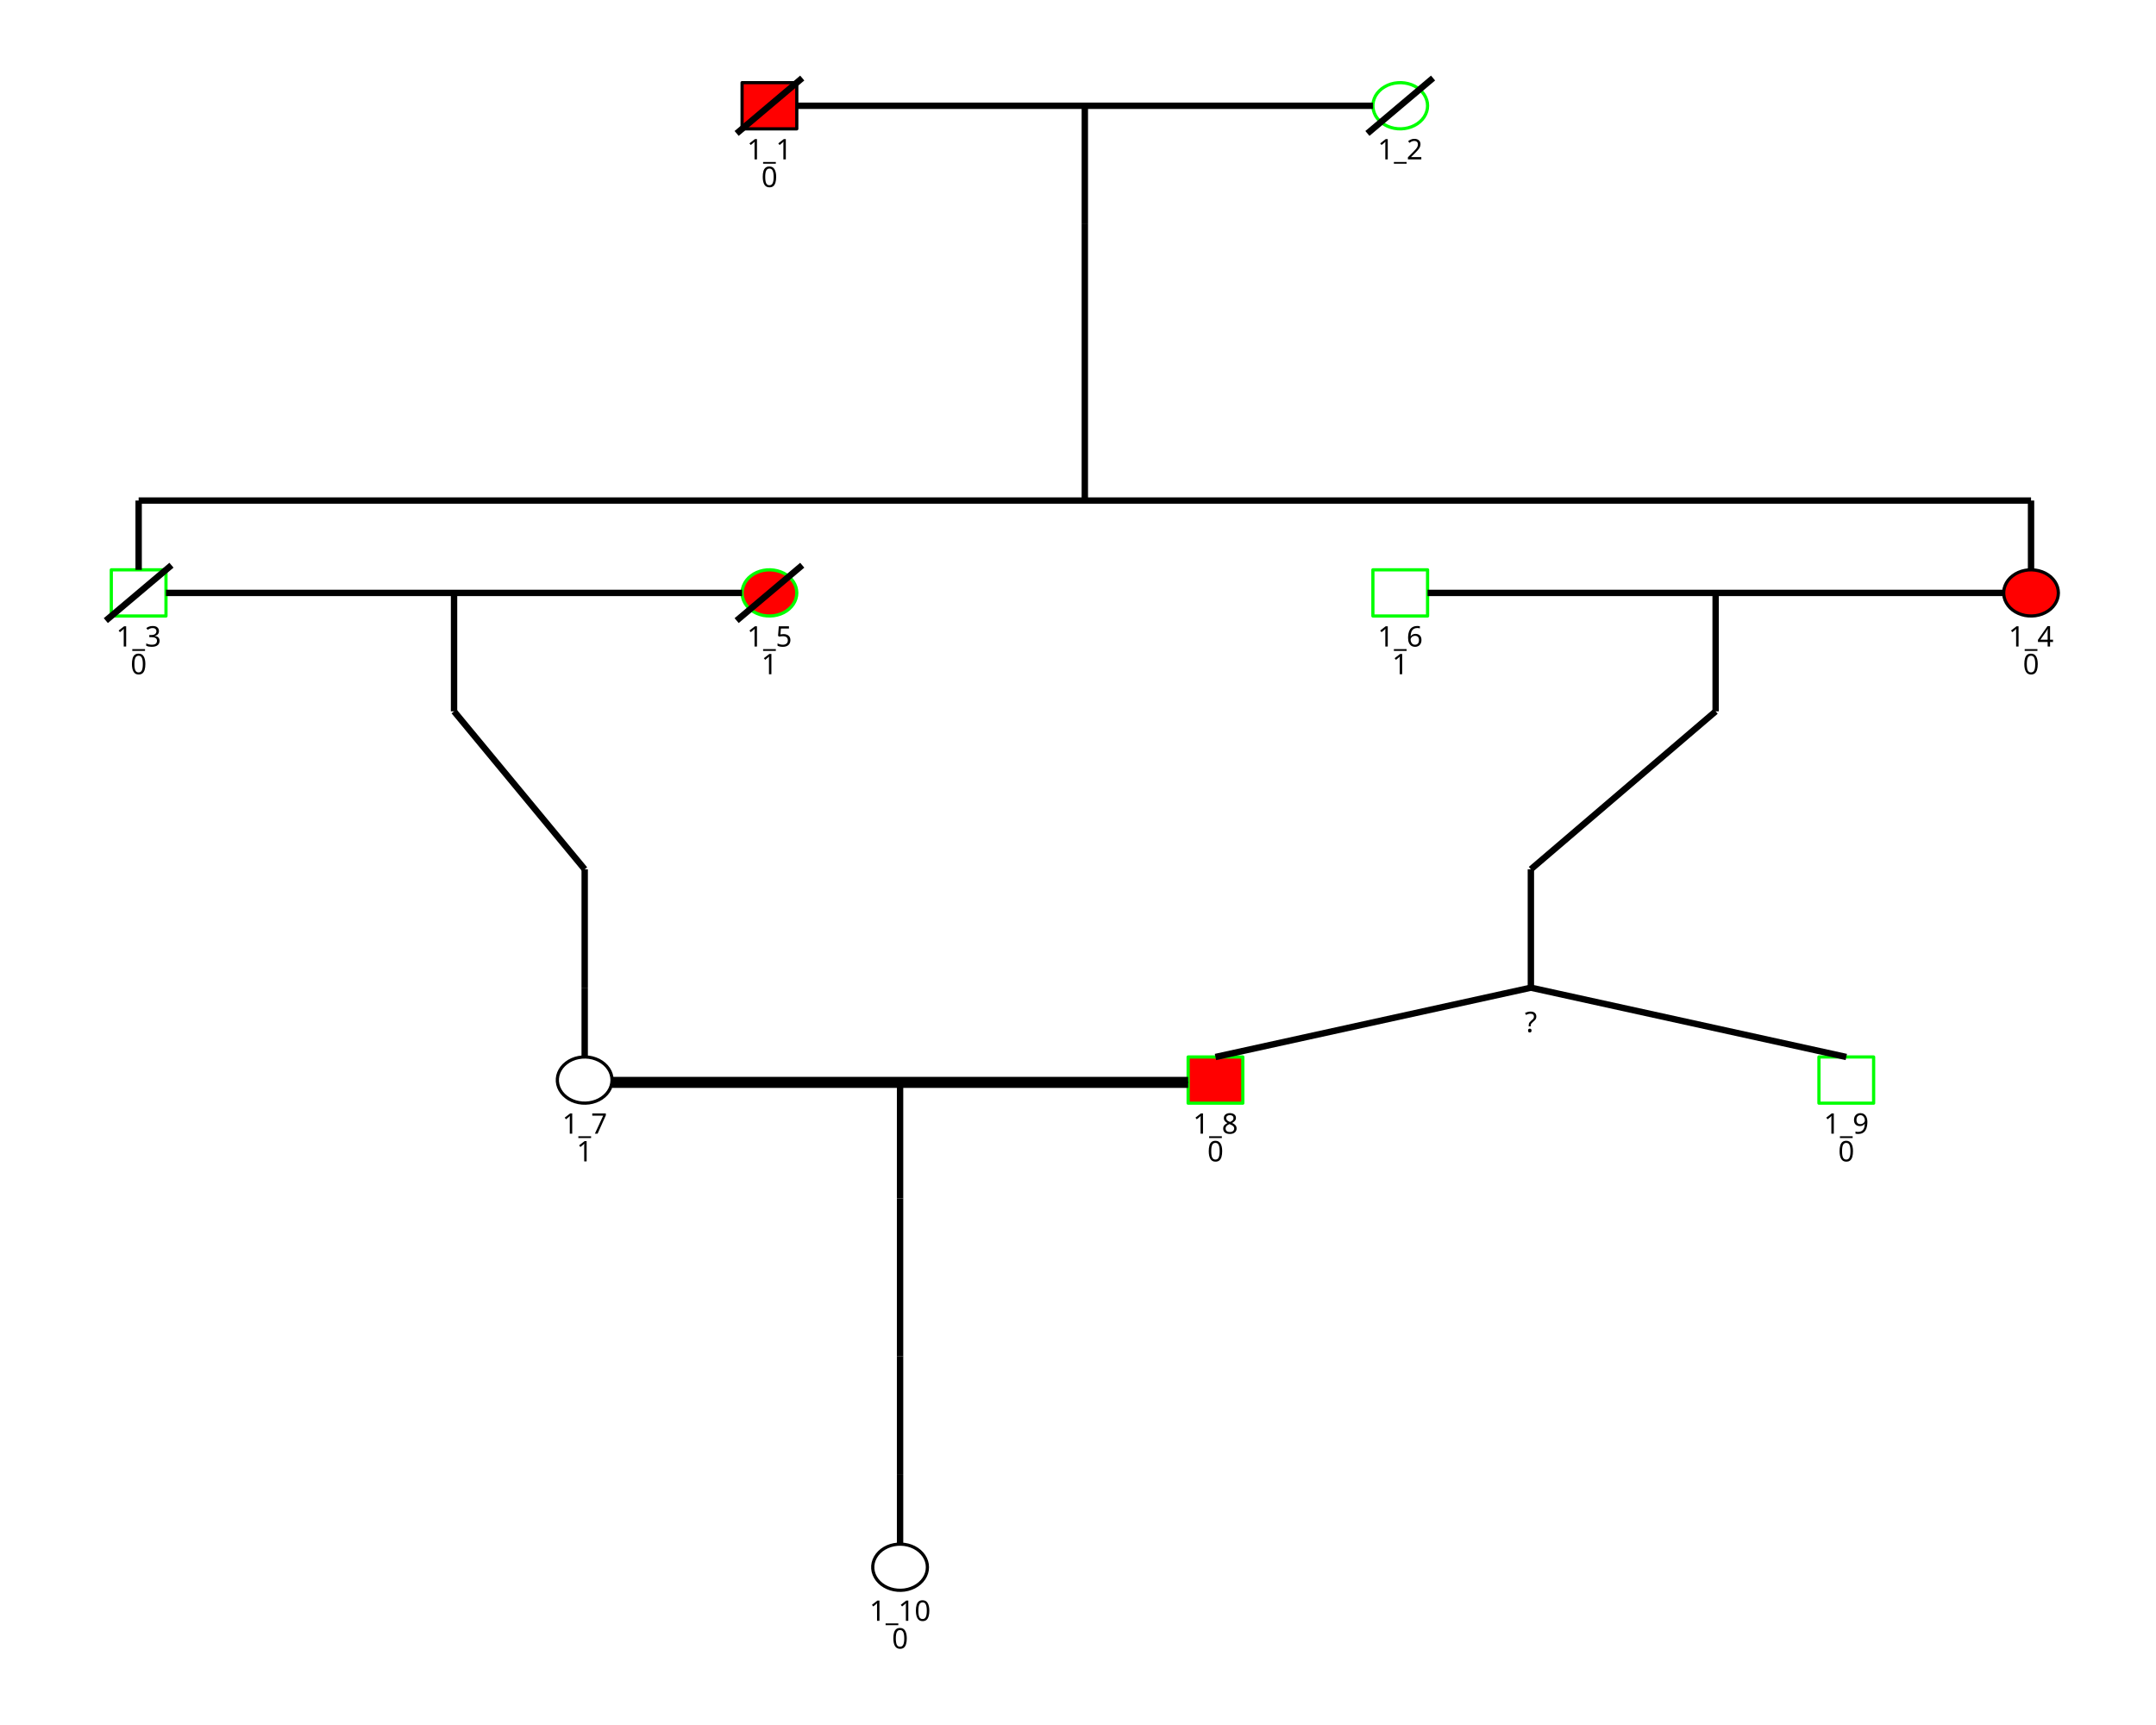
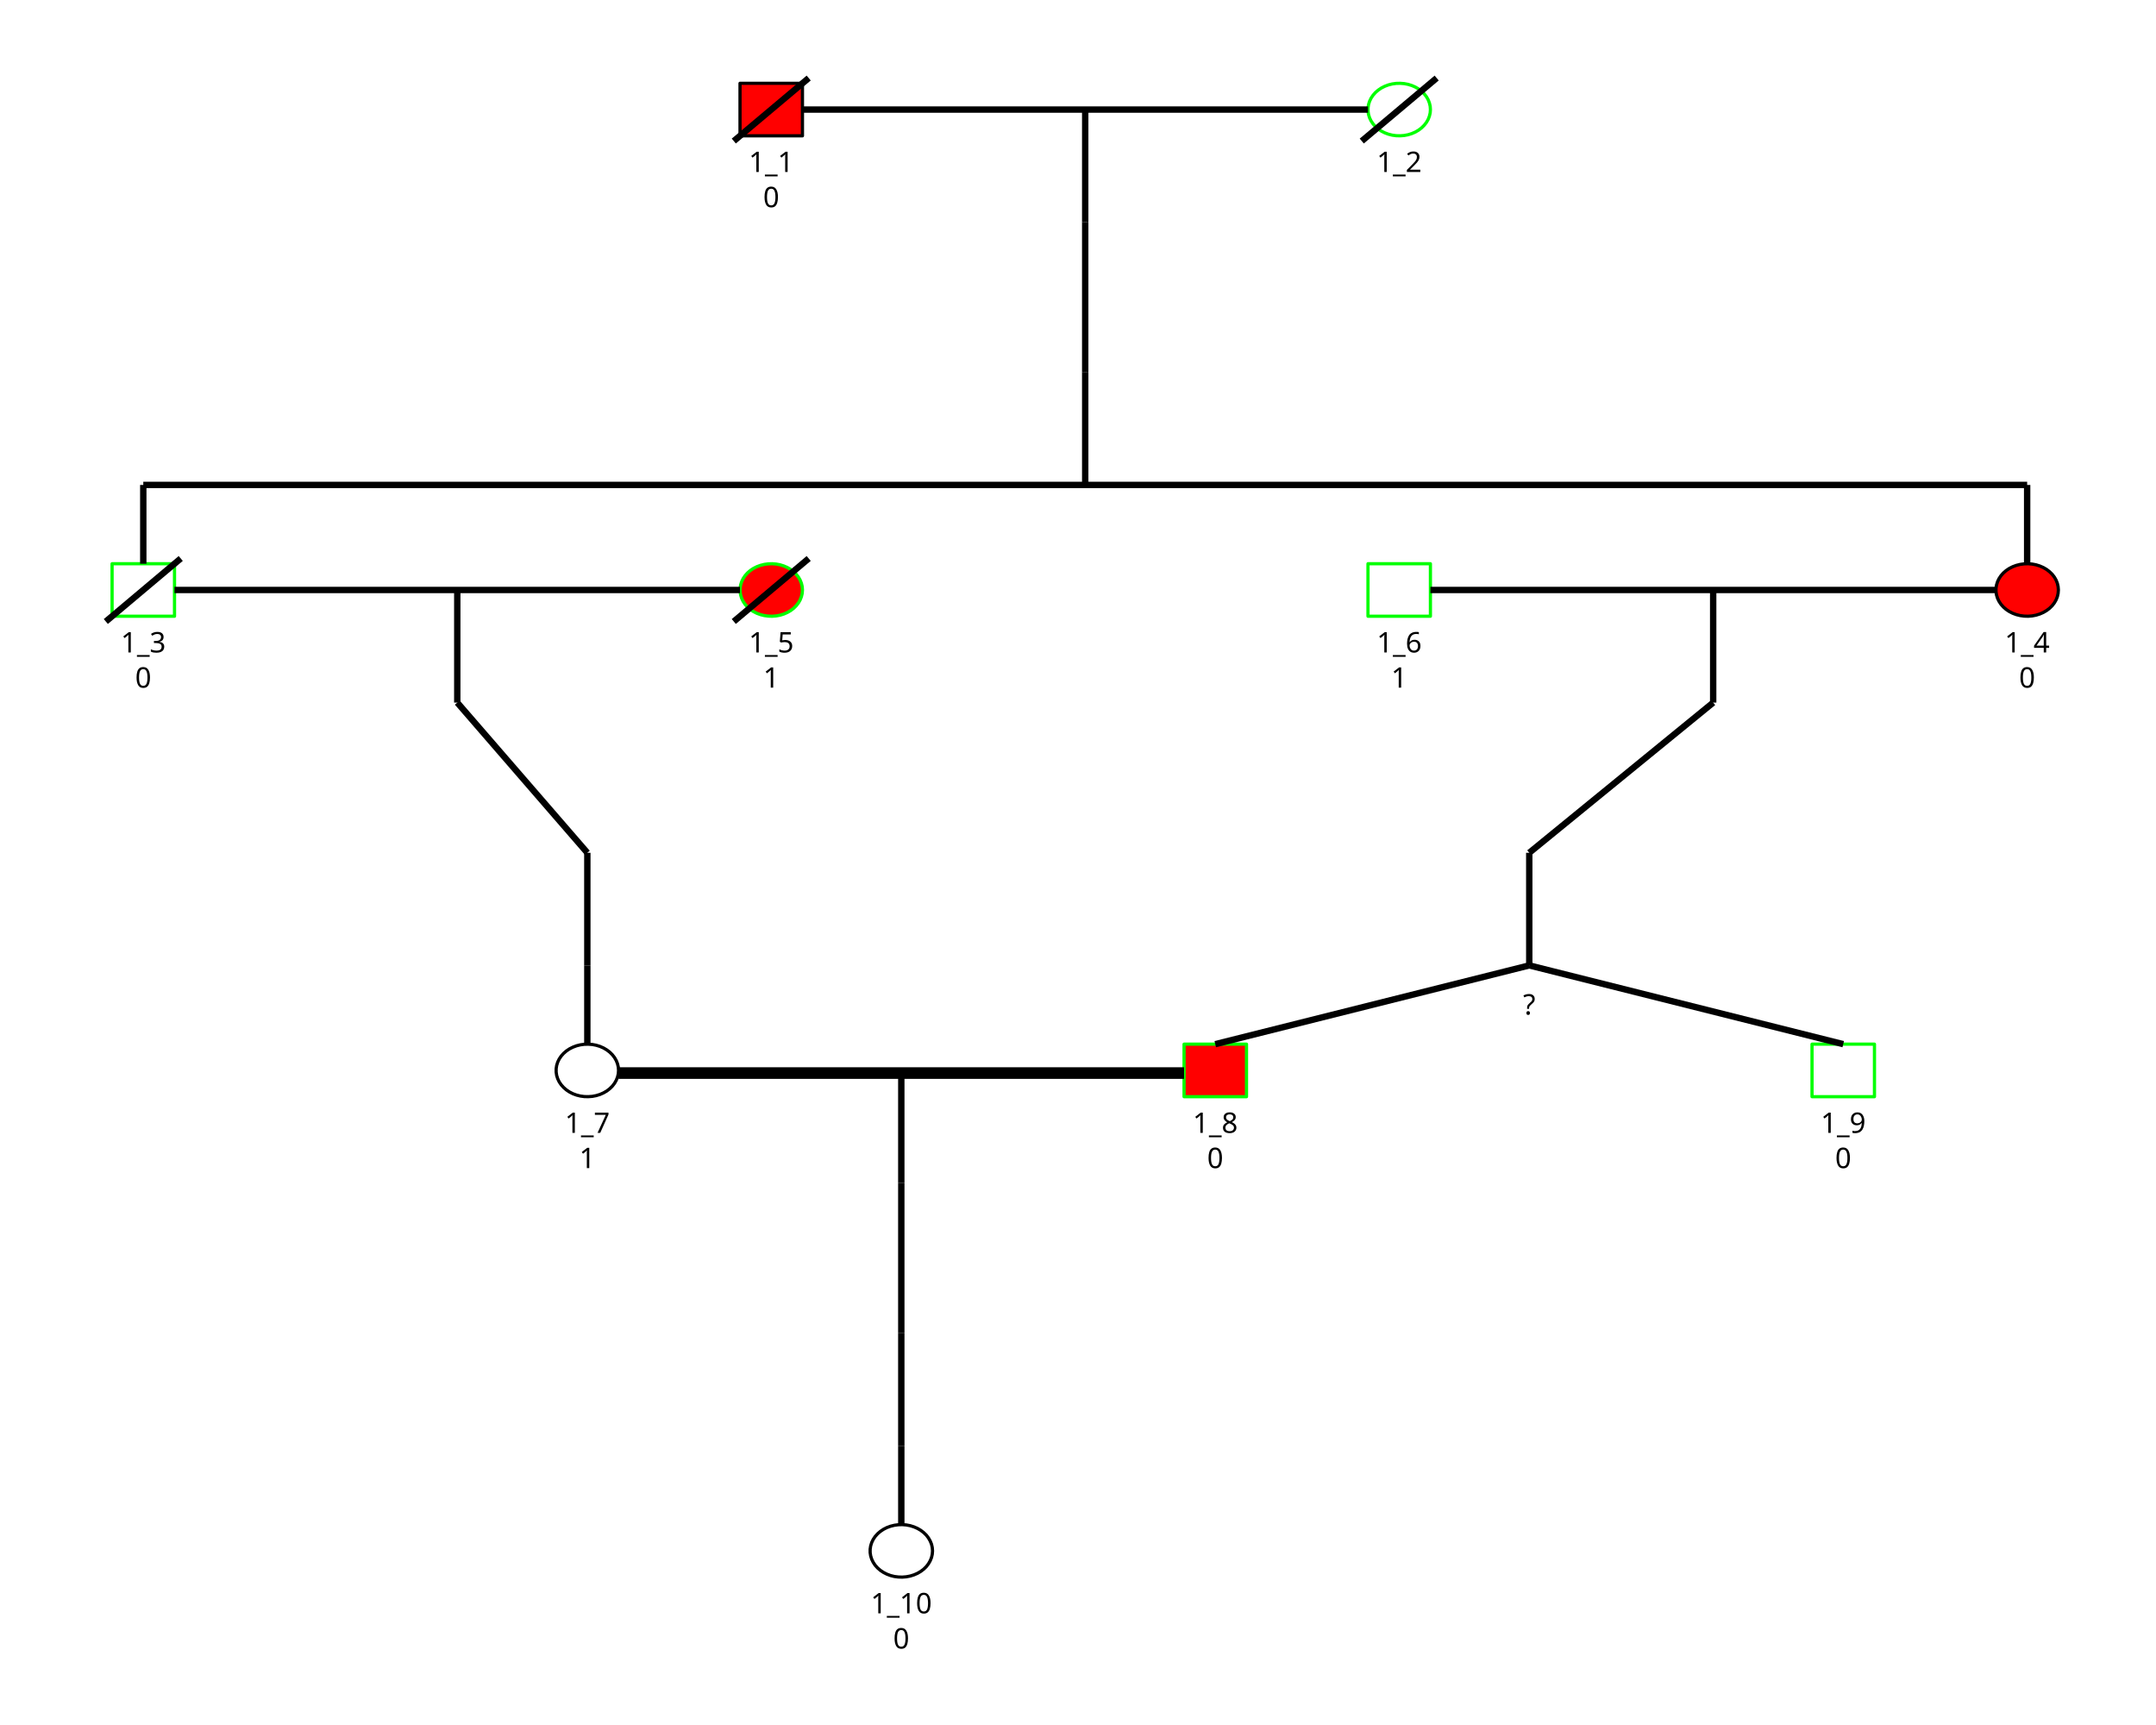
<svg xmlns="http://www.w3.org/2000/svg" class="svglite" data-engine-version="2.0" width="720.00pt" height="576.00pt" viewBox="0 0 720.00 576.00">
  <defs>
    <style type="text/css">
    .svglite line, .svglite polyline, .svglite polygon, .svglite path, .svglite rect, .svglite circle {
      fill: none;
      stroke: #000000;
      stroke-linecap: round;
      stroke-linejoin: round;
      stroke-miterlimit: 10.00;
    }
  </style>
  </defs>
  <rect width="100%" height="100%" style="stroke: none; fill: #FFFFFF;" />
  <defs>
    <clipPath id="cpMC4wMHw3MjAuMDB8MC4wMHw1NzYuMDA=">
      <rect x="0.00" y="0.00" width="720.00" height="576.00" />
    </clipPath>
  </defs>
  <g clip-path="url(#cpMC4wMHw3MjAuMDB8MC4wMHw1NzYuMDA=)">
    <rect x="0.00" y="0.00" width="720.00" height="576.00" style="stroke-width: 1.07; stroke: #FFFFFF; fill: #FFFFFF;" />
  </g>
  <defs>
    <clipPath id="cpMi43NHw3MjAuMDB8MC4wMHw1NzMuMjY=">
      <rect x="2.74" y="0.00" width="717.26" height="573.26" />
    </clipPath>
  </defs>
  <g clip-path="url(#cpMi43NHw3MjAuMDB8MC4wMHw1NzMuMjY=)">
    <rect x="2.74" y="0.00" width="717.26" height="573.26" style="stroke-width: 1.07; stroke: none;" />
-     <polygon points="247.82,27.60 247.82,43.02 266.09,43.02 266.09,27.60 " style="stroke-width: 1.07; stroke-linecap: butt; fill: #FF0000;" />
-     <polygon points="37.17,190.27 37.17,205.69 55.43,205.69 55.43,190.27 " style="stroke-width: 1.07; stroke: #00FF00; stroke-linecap: butt; fill: #FFFFFF;" />
-     <polygon points="204.39,360.65 204.31,361.63 204.09,362.60 203.72,363.54 203.21,364.43 202.57,365.26 201.81,366.01 200.95,366.67 199.99,367.24 198.95,367.70 197.85,368.04 196.71,368.26 195.55,368.35 194.38,368.32 193.22,368.16 192.10,367.88 191.03,367.48 190.03,366.97 189.12,366.35 188.30,365.64 187.60,364.85 187.03,363.99 186.59,363.08 186.29,362.12 186.14,361.14 186.14,360.15 186.29,359.17 186.59,358.22 187.03,357.30 187.60,356.44 188.30,355.65 189.12,354.94 190.03,354.32 191.03,353.81 192.10,353.41 193.22,353.13 194.38,352.97 195.55,352.94 196.71,353.03 197.85,353.25 198.95,353.60 199.99,354.05 200.95,354.62 201.81,355.28 202.57,356.03 203.21,356.86 203.72,357.75 204.09,358.69 204.31,359.66 204.39,360.65 " style="stroke-width: 1.07; stroke-linecap: butt; fill: #FFFFFF;" />
-     <polygon points="309.71,523.31 309.64,524.30 309.42,525.27 309.05,526.21 308.54,527.10 307.90,527.93 307.14,528.68 306.28,529.34 305.32,529.91 304.28,530.36 303.18,530.71 302.04,530.93 300.88,531.02 299.71,530.99 298.55,530.83 297.43,530.55 296.36,530.15 295.36,529.64 294.44,529.02 293.63,528.31 292.93,527.52 292.36,526.66 291.92,525.74 291.62,524.79 291.47,523.81 291.47,522.82 291.62,521.84 291.92,520.88 292.36,519.97 292.93,519.11 293.63,518.32 294.44,517.61 295.36,516.99 296.36,516.48 297.43,516.08 298.55,515.80 299.71,515.64 300.88,515.61 302.04,515.70 303.18,515.92 304.28,516.26 305.32,516.72 306.28,517.29 307.14,517.95 307.90,518.70 308.54,519.53 309.05,520.42 309.42,521.36 309.64,522.33 309.71,523.31 " style="stroke-width: 1.07; stroke-linecap: butt; fill: #FFFFFF;" />
-     <polygon points="476.74,35.31 476.67,36.30 476.44,37.27 476.07,38.20 475.57,39.09 474.93,39.92 474.17,40.67 473.30,41.34 472.34,41.90 471.31,42.36 470.21,42.70 469.07,42.92 467.90,43.02 466.73,42.99 465.58,42.83 464.46,42.55 463.39,42.15 462.39,41.63 461.47,41.02 460.66,40.31 459.96,39.52 459.38,38.66 458.95,37.74 458.65,36.78 458.50,35.80 458.50,34.82 458.65,33.84 458.95,32.88 459.38,31.96 459.96,31.10 460.66,30.31 461.47,29.60 462.39,28.99 463.39,28.47 464.46,28.07 465.58,27.79 466.73,27.64 467.90,27.60 469.07,27.70 470.21,27.92 471.31,28.26 472.34,28.72 473.30,29.28 474.17,29.95 474.93,30.70 475.57,31.53 476.07,32.42 476.44,33.35 476.67,34.32 476.74,35.31 " style="stroke-width: 1.07; stroke: #00FF00; stroke-linecap: butt; fill: #FFFFFF;" />
-     <polygon points="266.09,197.98 266.01,198.96 265.79,199.93 265.42,200.87 264.91,201.76 264.27,202.59 263.51,203.34 262.65,204.01 261.69,204.57 260.65,205.03 259.55,205.37 258.41,205.59 257.25,205.68 256.08,205.65 254.92,205.50 253.80,205.21 252.73,204.81 251.73,204.30 250.82,203.69 250.00,202.98 249.30,202.18 248.73,201.32 248.29,200.41 247.99,199.45 247.84,198.47 247.84,197.48 247.99,196.50 248.29,195.55 248.73,194.63 249.30,193.77 250.00,192.98 250.82,192.27 251.73,191.65 252.73,191.14 253.80,190.74 254.92,190.46 256.08,190.30 257.25,190.27 258.41,190.37 259.55,190.59 260.65,190.93 261.69,191.38 262.65,191.95 263.51,192.61 264.27,193.37 264.91,194.19 265.42,195.08 265.79,196.02 266.01,196.99 266.09,197.98 " style="stroke-width: 1.07; stroke: #00FF00; stroke-linecap: butt; fill: #FF0000;" />
-     <polygon points="396.78,352.94 396.78,368.36 415.04,368.36 415.04,352.94 " style="stroke-width: 1.07; stroke: #00FF00; stroke-linecap: butt; fill: #FF0000;" />
-     <polygon points="458.48,190.27 458.48,205.69 476.74,205.69 476.74,190.27 " style="stroke-width: 1.07; stroke: #00FF00; stroke-linecap: butt; fill: #FFFFFF;" />
-     <polygon points="607.44,352.94 607.44,368.36 625.70,368.36 625.70,352.94 " style="stroke-width: 1.07; stroke: #00FF00; stroke-linecap: butt; fill: #FFFFFF;" />
-     <polygon points="687.40,197.98 687.32,198.96 687.10,199.93 686.73,200.87 686.22,201.76 685.58,202.59 684.83,203.34 683.96,204.01 683.00,204.57 681.96,205.03 680.86,205.37 679.72,205.59 678.56,205.68 677.39,205.65 676.23,205.50 675.11,205.21 674.04,204.81 673.04,204.30 672.13,203.69 671.31,202.98 670.61,202.18 670.04,201.32 669.60,200.41 669.30,199.45 669.15,198.47 669.15,197.48 669.30,196.50 669.60,195.55 670.04,194.63 670.61,193.77 671.31,192.98 672.13,192.27 673.04,191.65 674.04,191.14 675.11,190.74 676.23,190.46 677.39,190.30 678.56,190.27 679.72,190.37 680.86,190.59 681.96,190.93 683.00,191.38 683.96,191.95 684.83,192.61 685.58,193.37 686.22,194.19 686.73,195.08 687.10,196.02 687.32,196.99 687.40,197.98 " style="stroke-width: 1.07; stroke-linecap: butt; fill: #FF0000;" />
-     <text x="256.96" y="53.22" text-anchor="middle" style="font-size: 9.48px; font-family: sans;" textLength="15.83px" lengthAdjust="spacingAndGlyphs">1_1</text>
-     <text x="46.30" y="215.89" text-anchor="middle" style="font-size: 9.48px; font-family: sans;" textLength="15.83px" lengthAdjust="spacingAndGlyphs">1_3</text>
-     <text x="195.26" y="378.55" text-anchor="middle" style="font-size: 9.48px; font-family: sans;" textLength="15.83px" lengthAdjust="spacingAndGlyphs">1_7</text>
-     <text x="300.58" y="541.22" text-anchor="middle" style="font-size: 9.48px; font-family: sans;" textLength="21.10px" lengthAdjust="spacingAndGlyphs">1_10</text>
-     <text x="467.61" y="53.22" text-anchor="middle" style="font-size: 9.48px; font-family: sans;" textLength="15.83px" lengthAdjust="spacingAndGlyphs">1_2</text>
-     <text x="256.96" y="215.89" text-anchor="middle" style="font-size: 9.48px; font-family: sans;" textLength="15.83px" lengthAdjust="spacingAndGlyphs">1_5</text>
-     <text x="405.91" y="378.55" text-anchor="middle" style="font-size: 9.48px; font-family: sans;" textLength="15.83px" lengthAdjust="spacingAndGlyphs">1_8</text>
-     <text x="467.61" y="215.89" text-anchor="middle" style="font-size: 9.48px; font-family: sans;" textLength="15.83px" lengthAdjust="spacingAndGlyphs">1_6</text>
-     <text x="616.57" y="378.55" text-anchor="middle" style="font-size: 9.48px; font-family: sans;" textLength="15.83px" lengthAdjust="spacingAndGlyphs">1_9</text>
-     <text x="678.27" y="215.89" text-anchor="middle" style="font-size: 9.48px; font-family: sans;" textLength="15.83px" lengthAdjust="spacingAndGlyphs">1_4</text>
-     <text x="256.96" y="62.46" text-anchor="middle" style="font-size: 9.48px; font-family: sans;" textLength="5.28px" lengthAdjust="spacingAndGlyphs">0</text>
-     <text x="46.30" y="225.13" text-anchor="middle" style="font-size: 9.48px; font-family: sans;" textLength="5.28px" lengthAdjust="spacingAndGlyphs">0</text>
-     <text x="195.26" y="387.80" text-anchor="middle" style="font-size: 9.48px; font-family: sans;" textLength="5.28px" lengthAdjust="spacingAndGlyphs">1</text>
-     <text x="300.58" y="550.47" text-anchor="middle" style="font-size: 9.48px; font-family: sans;" textLength="5.28px" lengthAdjust="spacingAndGlyphs">0</text>
-     <text x="256.96" y="225.13" text-anchor="middle" style="font-size: 9.48px; font-family: sans;" textLength="5.28px" lengthAdjust="spacingAndGlyphs">1</text>
-     <text x="405.91" y="387.80" text-anchor="middle" style="font-size: 9.48px; font-family: sans;" textLength="5.28px" lengthAdjust="spacingAndGlyphs">0</text>
-     <text x="467.61" y="225.13" text-anchor="middle" style="font-size: 9.48px; font-family: sans;" textLength="5.28px" lengthAdjust="spacingAndGlyphs">1</text>
-     <text x="616.57" y="387.80" text-anchor="middle" style="font-size: 9.48px; font-family: sans;" textLength="5.28px" lengthAdjust="spacingAndGlyphs">0</text>
-     <text x="678.27" y="225.13" text-anchor="middle" style="font-size: 9.48px; font-family: sans;" textLength="5.28px" lengthAdjust="spacingAndGlyphs">0</text>
-     <text x="511.24" y="344.63" text-anchor="middle" style="font-size: 9.48px; font-family: sans;" textLength="5.28px" lengthAdjust="spacingAndGlyphs">?</text>
-     <line x1="246.00" y1="44.56" x2="267.91" y2="26.06" style="stroke-width: 2.13; stroke-linecap: butt;" />
-     <line x1="35.34" y1="207.23" x2="57.26" y2="188.73" style="stroke-width: 2.13; stroke-linecap: butt;" />
-     <line x1="456.65" y1="44.56" x2="478.57" y2="26.06" style="stroke-width: 2.13; stroke-linecap: butt;" />
-     <line x1="246.00" y1="207.23" x2="267.91" y2="188.73" style="stroke-width: 2.13; stroke-linecap: butt;" />
-     <line x1="266.09" y1="35.31" x2="458.48" y2="35.31" style="stroke-width: 2.13; stroke-linecap: butt;" />
-     <line x1="55.43" y1="197.98" x2="247.82" y2="197.98" style="stroke-width: 2.13; stroke-linecap: butt;" />
-     <line x1="204.39" y1="360.65" x2="396.78" y2="360.65" style="stroke-width: 2.13; stroke-linecap: butt;" />
-     <line x1="476.74" y1="197.98" x2="669.14" y2="197.98" style="stroke-width: 2.13; stroke-linecap: butt;" />
-     <line x1="204.39" y1="362.19" x2="396.78" y2="362.19" style="stroke-width: 2.13; stroke-linecap: butt;" />
-     <line x1="46.30" y1="190.27" x2="46.30" y2="167.14" style="stroke-width: 2.13; stroke-linecap: butt;" />
-     <line x1="678.27" y1="190.27" x2="678.27" y2="167.14" style="stroke-width: 2.13; stroke-linecap: butt;" />
-     <line x1="46.30" y1="167.14" x2="678.27" y2="167.14" style="stroke-width: 2.13; stroke-linecap: butt;" />
-     <line x1="362.28" y1="167.14" x2="362.28" y2="127.59" style="stroke-width: 2.13; stroke-linecap: butt;" />
-     <line x1="362.28" y1="127.59" x2="362.28" y2="74.86" style="stroke-width: 2.13; stroke-linecap: butt;" />
-     <line x1="362.28" y1="74.86" x2="362.28" y2="35.31" style="stroke-width: 2.13; stroke-linecap: butt;" />
-     <line x1="195.26" y1="352.94" x2="195.26" y2="329.80" style="stroke-width: 2.13; stroke-linecap: butt;" />
-     <line x1="195.26" y1="329.80" x2="195.26" y2="329.80" style="stroke-width: 2.13; stroke-linecap: butt;" />
-     <line x1="195.26" y1="329.80" x2="195.26" y2="290.26" style="stroke-width: 2.13; stroke-linecap: butt;" />
-     <line x1="195.26" y1="290.26" x2="151.63" y2="237.53" style="stroke-width: 2.13; stroke-linecap: butt;" />
-     <line x1="151.63" y1="237.53" x2="151.63" y2="197.98" style="stroke-width: 2.13; stroke-linecap: butt;" />
-     <line x1="405.91" y1="352.94" x2="511.24" y2="329.80" style="stroke-width: 2.13; stroke-linecap: butt;" />
-     <line x1="616.57" y1="352.94" x2="511.24" y2="329.80" style="stroke-width: 2.13; stroke-linecap: butt;" />
-     <line x1="511.24" y1="329.80" x2="511.24" y2="329.80" style="stroke-width: 2.13; stroke-linecap: butt;" />
-     <line x1="511.24" y1="329.80" x2="511.24" y2="290.26" style="stroke-width: 2.13; stroke-linecap: butt;" />
-     <line x1="511.24" y1="290.26" x2="572.94" y2="237.53" style="stroke-width: 2.13; stroke-linecap: butt;" />
-     <line x1="572.94" y1="237.53" x2="572.94" y2="197.98" style="stroke-width: 2.13; stroke-linecap: butt;" />
-     <line x1="300.58" y1="515.60" x2="300.58" y2="492.47" style="stroke-width: 2.13; stroke-linecap: butt;" />
-     <line x1="300.58" y1="492.47" x2="300.58" y2="492.47" style="stroke-width: 2.13; stroke-linecap: butt;" />
-     <line x1="300.58" y1="492.47" x2="300.58" y2="452.92" style="stroke-width: 2.13; stroke-linecap: butt;" />
-     <line x1="300.58" y1="452.92" x2="300.58" y2="400.19" style="stroke-width: 2.13; stroke-linecap: butt;" />
-     <line x1="300.58" y1="400.19" x2="300.58" y2="360.65" style="stroke-width: 2.13; stroke-linecap: butt;" />
+     <polygon points="247.13,27.81 247.13,45.35 267.98,45.35 267.98,27.81 " style="stroke-width: 1.07; stroke-linecap: butt; fill: #FF0000;" />
+     <polygon points="37.43,188.24 37.43,205.77 58.28,205.77 58.28,188.24 " style="stroke-width: 1.07; stroke: #00FF00; stroke-linecap: butt; fill: #FFFFFF;" />
+     <polygon points="206.56,357.43 206.48,358.55 206.22,359.66 205.80,360.72 205.22,361.73 204.49,362.68 203.63,363.53 202.64,364.29 201.54,364.93 200.36,365.45 199.10,365.84 197.80,366.09 196.47,366.19 195.14,366.16 193.82,365.98 192.54,365.66 191.32,365.21 190.17,364.62 189.13,363.92 188.20,363.11 187.40,362.21 186.74,361.24 186.24,360.19 185.90,359.11 185.73,357.99 185.73,356.87 185.90,355.75 186.24,354.67 186.74,353.63 187.40,352.65 188.20,351.75 189.13,350.94 190.17,350.24 191.32,349.66 192.54,349.20 193.82,348.88 195.14,348.70 196.47,348.67 197.80,348.77 199.10,349.02 200.36,349.41 201.54,349.93 202.64,350.58 203.63,351.33 204.49,352.19 205.22,353.13 205.80,354.14 206.22,355.21 206.48,356.31 206.56,357.43 " style="stroke-width: 1.07; stroke-linecap: butt; fill: #FFFFFF;" />
+     <polygon points="311.42,517.86 311.33,518.98 311.08,520.08 310.65,521.15 310.07,522.16 309.35,523.10 308.48,523.96 307.49,524.71 306.40,525.35 305.21,525.87 303.96,526.26 302.65,526.51 301.32,526.62 299.99,526.58 298.67,526.41 297.39,526.09 296.17,525.63 295.03,525.05 293.98,524.35 293.05,523.54 292.25,522.64 291.60,521.66 291.10,520.62 290.76,519.53 290.59,518.42 290.59,517.29 290.76,516.18 291.10,515.09 291.60,514.05 292.25,513.07 293.05,512.17 293.98,511.37 295.03,510.66 296.17,510.08 297.39,509.63 298.67,509.31 299.99,509.13 301.32,509.09 302.65,509.20 303.96,509.45 305.21,509.84 306.40,510.36 307.49,511.00 308.48,511.76 309.35,512.61 310.07,513.55 310.65,514.57 311.08,515.63 311.33,516.74 311.42,517.86 " style="stroke-width: 1.07; stroke-linecap: butt; fill: #FFFFFF;" />
+     <polygon points="477.69,36.58 477.61,37.70 477.35,38.80 476.93,39.87 476.35,40.88 475.62,41.82 474.75,42.68 473.77,43.44 472.67,44.08 471.49,44.60 470.23,44.99 468.93,45.24 467.60,45.34 466.26,45.31 464.95,45.13 463.67,44.81 462.44,44.35 461.30,43.77 460.26,43.07 459.33,42.26 458.53,41.36 457.87,40.38 457.37,39.34 457.03,38.26 456.86,37.14 456.86,36.02 457.03,34.90 457.37,33.82 457.87,32.78 458.53,31.80 459.33,30.90 460.26,30.09 461.30,29.39 462.44,28.81 463.67,28.35 464.95,28.03 466.26,27.85 467.60,27.82 468.93,27.92 470.23,28.17 471.49,28.56 472.67,29.08 473.77,29.72 474.75,30.48 475.62,31.34 476.35,32.28 476.93,33.29 477.35,34.36 477.61,35.46 477.69,36.58 " style="stroke-width: 1.07; stroke: #00FF00; stroke-linecap: butt; fill: #FFFFFF;" />
+     <polygon points="267.98,197.01 267.90,198.13 267.64,199.23 267.22,200.30 266.64,201.31 265.91,202.25 265.05,203.11 264.06,203.86 262.96,204.50 261.78,205.02 260.53,205.41 259.22,205.66 257.89,205.77 256.56,205.73 255.24,205.55 253.96,205.23 252.74,204.78 251.59,204.20 250.55,203.50 249.62,202.69 248.82,201.79 248.17,200.81 247.67,199.77 247.33,198.68 247.16,197.57 247.16,196.44 247.33,195.33 247.67,194.24 248.17,193.20 248.82,192.22 249.62,191.32 250.55,190.51 251.59,189.81 252.74,189.23 253.96,188.78 255.24,188.46 256.56,188.28 257.89,188.24 259.22,188.35 260.53,188.60 261.78,188.99 262.96,189.51 264.06,190.15 265.05,190.91 265.91,191.76 266.64,192.70 267.22,193.71 267.64,194.78 267.90,195.88 267.98,197.01 " style="stroke-width: 1.07; stroke: #00FF00; stroke-linecap: butt; fill: #FF0000;" />
+     <polygon points="395.42,348.66 395.42,366.20 416.27,366.20 416.27,348.66 " style="stroke-width: 1.07; stroke: #00FF00; stroke-linecap: butt; fill: #FF0000;" />
+     <polygon points="456.84,188.24 456.84,205.77 477.69,205.77 477.69,188.24 " style="stroke-width: 1.07; stroke: #00FF00; stroke-linecap: butt; fill: #FFFFFF;" />
+     <polygon points="605.13,348.66 605.13,366.20 625.98,366.20 625.98,348.66 " style="stroke-width: 1.07; stroke: #00FF00; stroke-linecap: butt; fill: #FFFFFF;" />
+     <polygon points="687.40,197.01 687.31,198.13 687.06,199.23 686.64,200.30 686.06,201.31 685.33,202.25 684.46,203.11 683.47,203.86 682.38,204.50 681.19,205.02 679.94,205.41 678.64,205.66 677.31,205.77 675.97,205.73 674.65,205.55 673.37,205.23 672.15,204.78 671.01,204.20 669.96,203.50 669.03,202.69 668.23,201.79 667.58,200.81 667.08,199.77 666.74,198.68 666.57,197.57 666.57,196.44 666.74,195.33 667.08,194.24 667.58,193.20 668.23,192.22 669.03,191.32 669.96,190.51 671.01,189.81 672.15,189.23 673.37,188.78 674.65,188.46 675.97,188.28 677.31,188.24 678.64,188.35 679.94,188.60 681.19,188.99 682.38,189.51 683.47,190.15 684.46,190.91 685.33,191.76 686.06,192.70 686.64,193.71 687.06,194.78 687.31,195.88 687.40,197.01 " style="stroke-width: 1.07; stroke-linecap: butt; fill: #FF0000;" />
+     <text x="257.56" y="57.43" text-anchor="middle" style="font-size: 9.48px; font-family: sans;" textLength="15.83px" lengthAdjust="spacingAndGlyphs">1_1</text>
+     <text x="47.85" y="217.86" text-anchor="middle" style="font-size: 9.48px; font-family: sans;" textLength="15.83px" lengthAdjust="spacingAndGlyphs">1_3</text>
+     <text x="196.14" y="378.28" text-anchor="middle" style="font-size: 9.48px; font-family: sans;" textLength="15.83px" lengthAdjust="spacingAndGlyphs">1_7</text>
+     <text x="300.99" y="538.71" text-anchor="middle" style="font-size: 9.48px; font-family: sans;" textLength="21.10px" lengthAdjust="spacingAndGlyphs">1_10</text>
+     <text x="467.27" y="57.43" text-anchor="middle" style="font-size: 9.48px; font-family: sans;" textLength="15.83px" lengthAdjust="spacingAndGlyphs">1_2</text>
+     <text x="257.56" y="217.86" text-anchor="middle" style="font-size: 9.48px; font-family: sans;" textLength="15.83px" lengthAdjust="spacingAndGlyphs">1_5</text>
+     <text x="405.84" y="378.28" text-anchor="middle" style="font-size: 9.48px; font-family: sans;" textLength="15.83px" lengthAdjust="spacingAndGlyphs">1_8</text>
+     <text x="467.27" y="217.86" text-anchor="middle" style="font-size: 9.48px; font-family: sans;" textLength="15.83px" lengthAdjust="spacingAndGlyphs">1_6</text>
+     <text x="615.55" y="378.28" text-anchor="middle" style="font-size: 9.48px; font-family: sans;" textLength="15.83px" lengthAdjust="spacingAndGlyphs">1_9</text>
+     <text x="676.97" y="217.86" text-anchor="middle" style="font-size: 9.48px; font-family: sans;" textLength="15.83px" lengthAdjust="spacingAndGlyphs">1_4</text>
+     <text x="257.56" y="69.19" text-anchor="middle" style="font-size: 9.48px; font-family: sans;" textLength="5.28px" lengthAdjust="spacingAndGlyphs">0</text>
+     <text x="47.85" y="229.62" text-anchor="middle" style="font-size: 9.48px; font-family: sans;" textLength="5.28px" lengthAdjust="spacingAndGlyphs">0</text>
+     <text x="196.14" y="390.04" text-anchor="middle" style="font-size: 9.48px; font-family: sans;" textLength="5.28px" lengthAdjust="spacingAndGlyphs">1</text>
+     <text x="300.99" y="550.47" text-anchor="middle" style="font-size: 9.48px; font-family: sans;" textLength="5.28px" lengthAdjust="spacingAndGlyphs">0</text>
+     <text x="257.56" y="229.62" text-anchor="middle" style="font-size: 9.48px; font-family: sans;" textLength="5.28px" lengthAdjust="spacingAndGlyphs">1</text>
+     <text x="405.84" y="390.04" text-anchor="middle" style="font-size: 9.48px; font-family: sans;" textLength="5.28px" lengthAdjust="spacingAndGlyphs">0</text>
+     <text x="467.27" y="229.62" text-anchor="middle" style="font-size: 9.48px; font-family: sans;" textLength="5.28px" lengthAdjust="spacingAndGlyphs">1</text>
+     <text x="615.55" y="390.04" text-anchor="middle" style="font-size: 9.48px; font-family: sans;" textLength="5.28px" lengthAdjust="spacingAndGlyphs">0</text>
+     <text x="676.97" y="229.62" text-anchor="middle" style="font-size: 9.48px; font-family: sans;" textLength="5.28px" lengthAdjust="spacingAndGlyphs">0</text>
+     <text x="510.70" y="338.77" text-anchor="middle" style="font-size: 9.48px; font-family: sans;" textLength="5.28px" lengthAdjust="spacingAndGlyphs">?</text>
+     <line x1="245.05" y1="47.10" x2="270.07" y2="26.06" style="stroke-width: 2.13; stroke-linecap: butt;" />
+     <line x1="35.34" y1="207.53" x2="60.36" y2="186.48" style="stroke-width: 2.13; stroke-linecap: butt;" />
+     <line x1="454.76" y1="47.10" x2="479.78" y2="26.06" style="stroke-width: 2.13; stroke-linecap: butt;" />
+     <line x1="245.05" y1="207.53" x2="270.07" y2="186.48" style="stroke-width: 2.13; stroke-linecap: butt;" />
+     <line x1="267.98" y1="36.58" x2="456.84" y2="36.58" style="stroke-width: 2.13; stroke-linecap: butt;" />
+     <line x1="58.28" y1="197.01" x2="247.13" y2="197.01" style="stroke-width: 2.13; stroke-linecap: butt;" />
+     <line x1="206.56" y1="357.43" x2="395.42" y2="357.43" style="stroke-width: 2.13; stroke-linecap: butt;" />
+     <line x1="477.69" y1="197.01" x2="666.55" y2="197.01" style="stroke-width: 2.13; stroke-linecap: butt;" />
+     <line x1="206.56" y1="359.18" x2="395.42" y2="359.18" style="stroke-width: 2.13; stroke-linecap: butt;" />
+     <line x1="47.85" y1="188.24" x2="47.85" y2="161.93" style="stroke-width: 2.13; stroke-linecap: butt;" />
+     <line x1="676.97" y1="188.24" x2="676.97" y2="161.93" style="stroke-width: 2.13; stroke-linecap: butt;" />
+     <line x1="47.85" y1="161.93" x2="676.97" y2="161.93" style="stroke-width: 2.13; stroke-linecap: butt;" />
+     <line x1="362.41" y1="161.93" x2="362.41" y2="124.33" style="stroke-width: 2.13; stroke-linecap: butt;" />
+     <line x1="362.41" y1="124.33" x2="362.41" y2="74.18" style="stroke-width: 2.13; stroke-linecap: butt;" />
+     <line x1="362.41" y1="74.18" x2="362.41" y2="36.58" style="stroke-width: 2.13; stroke-linecap: butt;" />
+     <line x1="196.14" y1="348.66" x2="196.14" y2="322.36" style="stroke-width: 2.13; stroke-linecap: butt;" />
+     <line x1="196.14" y1="322.36" x2="196.14" y2="322.36" style="stroke-width: 2.13; stroke-linecap: butt;" />
+     <line x1="196.14" y1="322.36" x2="196.14" y2="284.75" style="stroke-width: 2.13; stroke-linecap: butt;" />
+     <line x1="196.14" y1="284.75" x2="152.71" y2="234.61" style="stroke-width: 2.13; stroke-linecap: butt;" />
+     <line x1="152.71" y1="234.61" x2="152.71" y2="197.01" style="stroke-width: 2.13; stroke-linecap: butt;" />
+     <line x1="405.84" y1="348.66" x2="510.70" y2="322.36" style="stroke-width: 2.13; stroke-linecap: butt;" />
+     <line x1="615.55" y1="348.66" x2="510.70" y2="322.36" style="stroke-width: 2.13; stroke-linecap: butt;" />
+     <line x1="510.70" y1="322.36" x2="510.70" y2="322.36" style="stroke-width: 2.13; stroke-linecap: butt;" />
+     <line x1="510.70" y1="322.36" x2="510.70" y2="284.75" style="stroke-width: 2.13; stroke-linecap: butt;" />
+     <line x1="510.70" y1="284.75" x2="572.12" y2="234.61" style="stroke-width: 2.13; stroke-linecap: butt;" />
+     <line x1="572.12" y1="234.61" x2="572.12" y2="197.01" style="stroke-width: 2.13; stroke-linecap: butt;" />
+     <line x1="300.99" y1="509.09" x2="300.99" y2="482.78" style="stroke-width: 2.13; stroke-linecap: butt;" />
+     <line x1="300.99" y1="482.78" x2="300.99" y2="482.78" style="stroke-width: 2.13; stroke-linecap: butt;" />
+     <line x1="300.99" y1="482.78" x2="300.99" y2="445.18" style="stroke-width: 2.13; stroke-linecap: butt;" />
+     <line x1="300.99" y1="445.18" x2="300.99" y2="395.04" style="stroke-width: 2.13; stroke-linecap: butt;" />
+     <line x1="300.99" y1="395.04" x2="300.99" y2="357.43" style="stroke-width: 2.13; stroke-linecap: butt;" />
  </g>
  <g clip-path="url(#cpMC4wMHw3MjAuMDB8MC4wMHw1NzYuMDA=)">
</g>
</svg>
